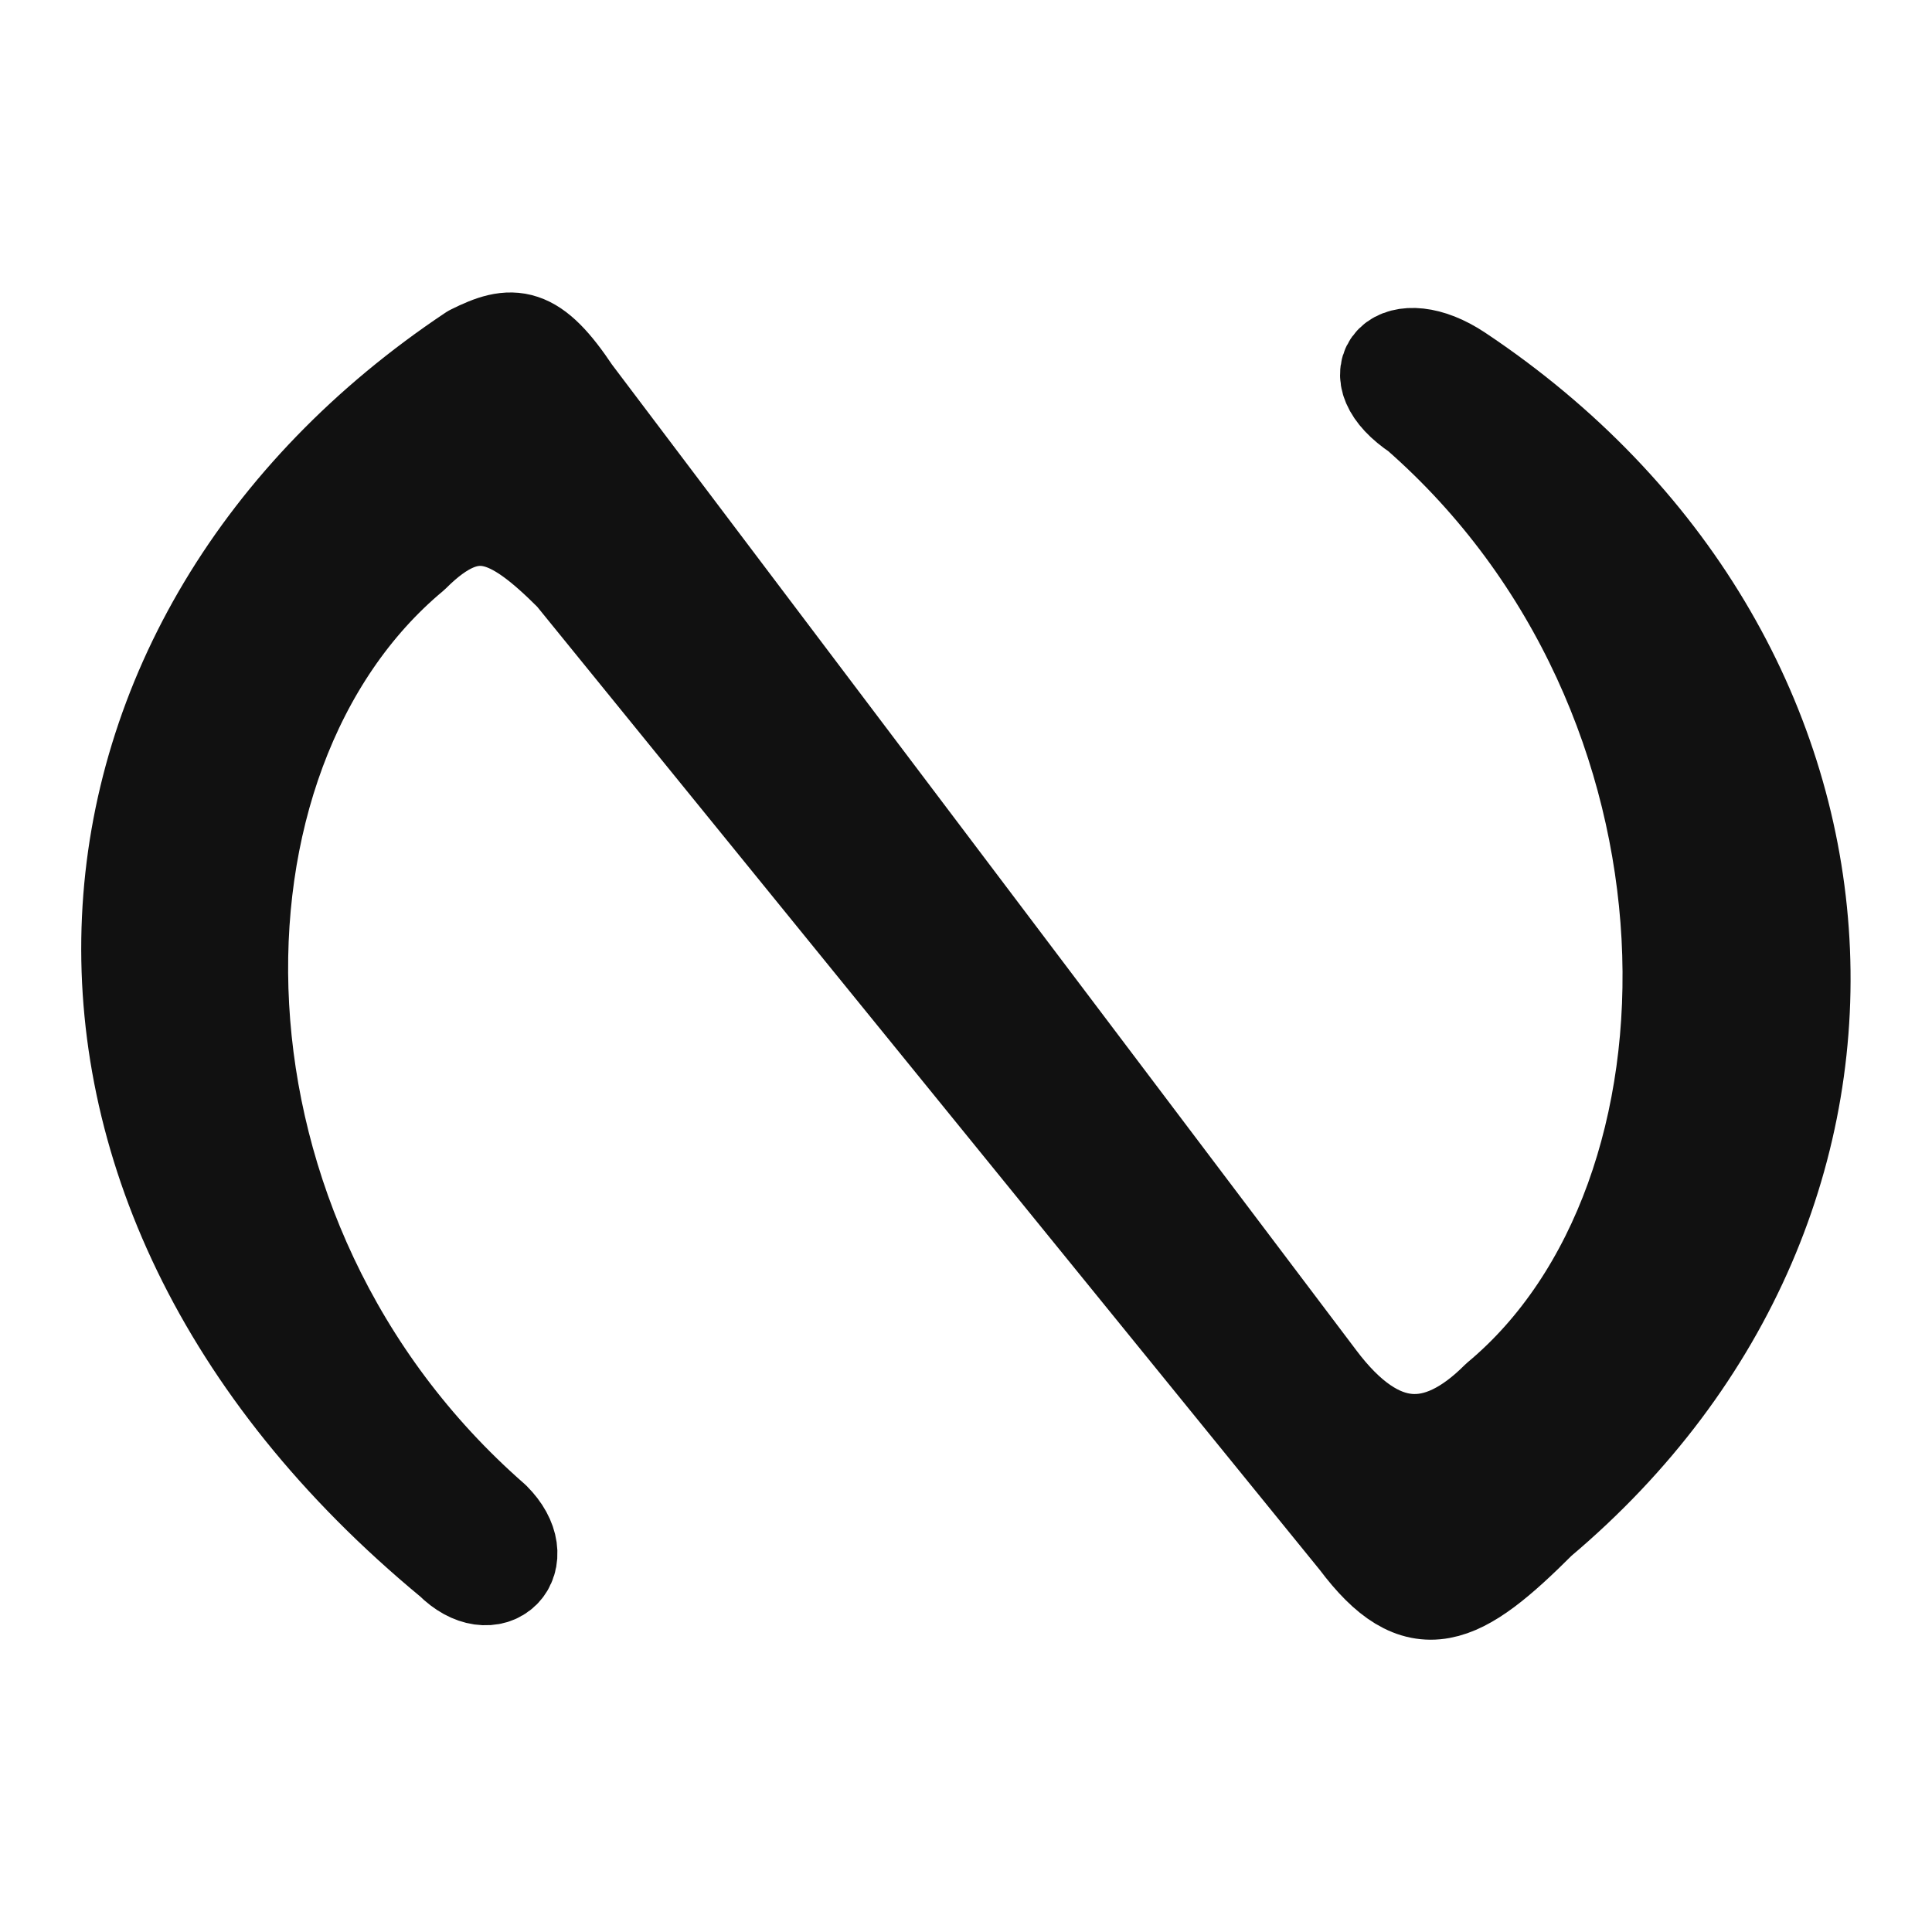
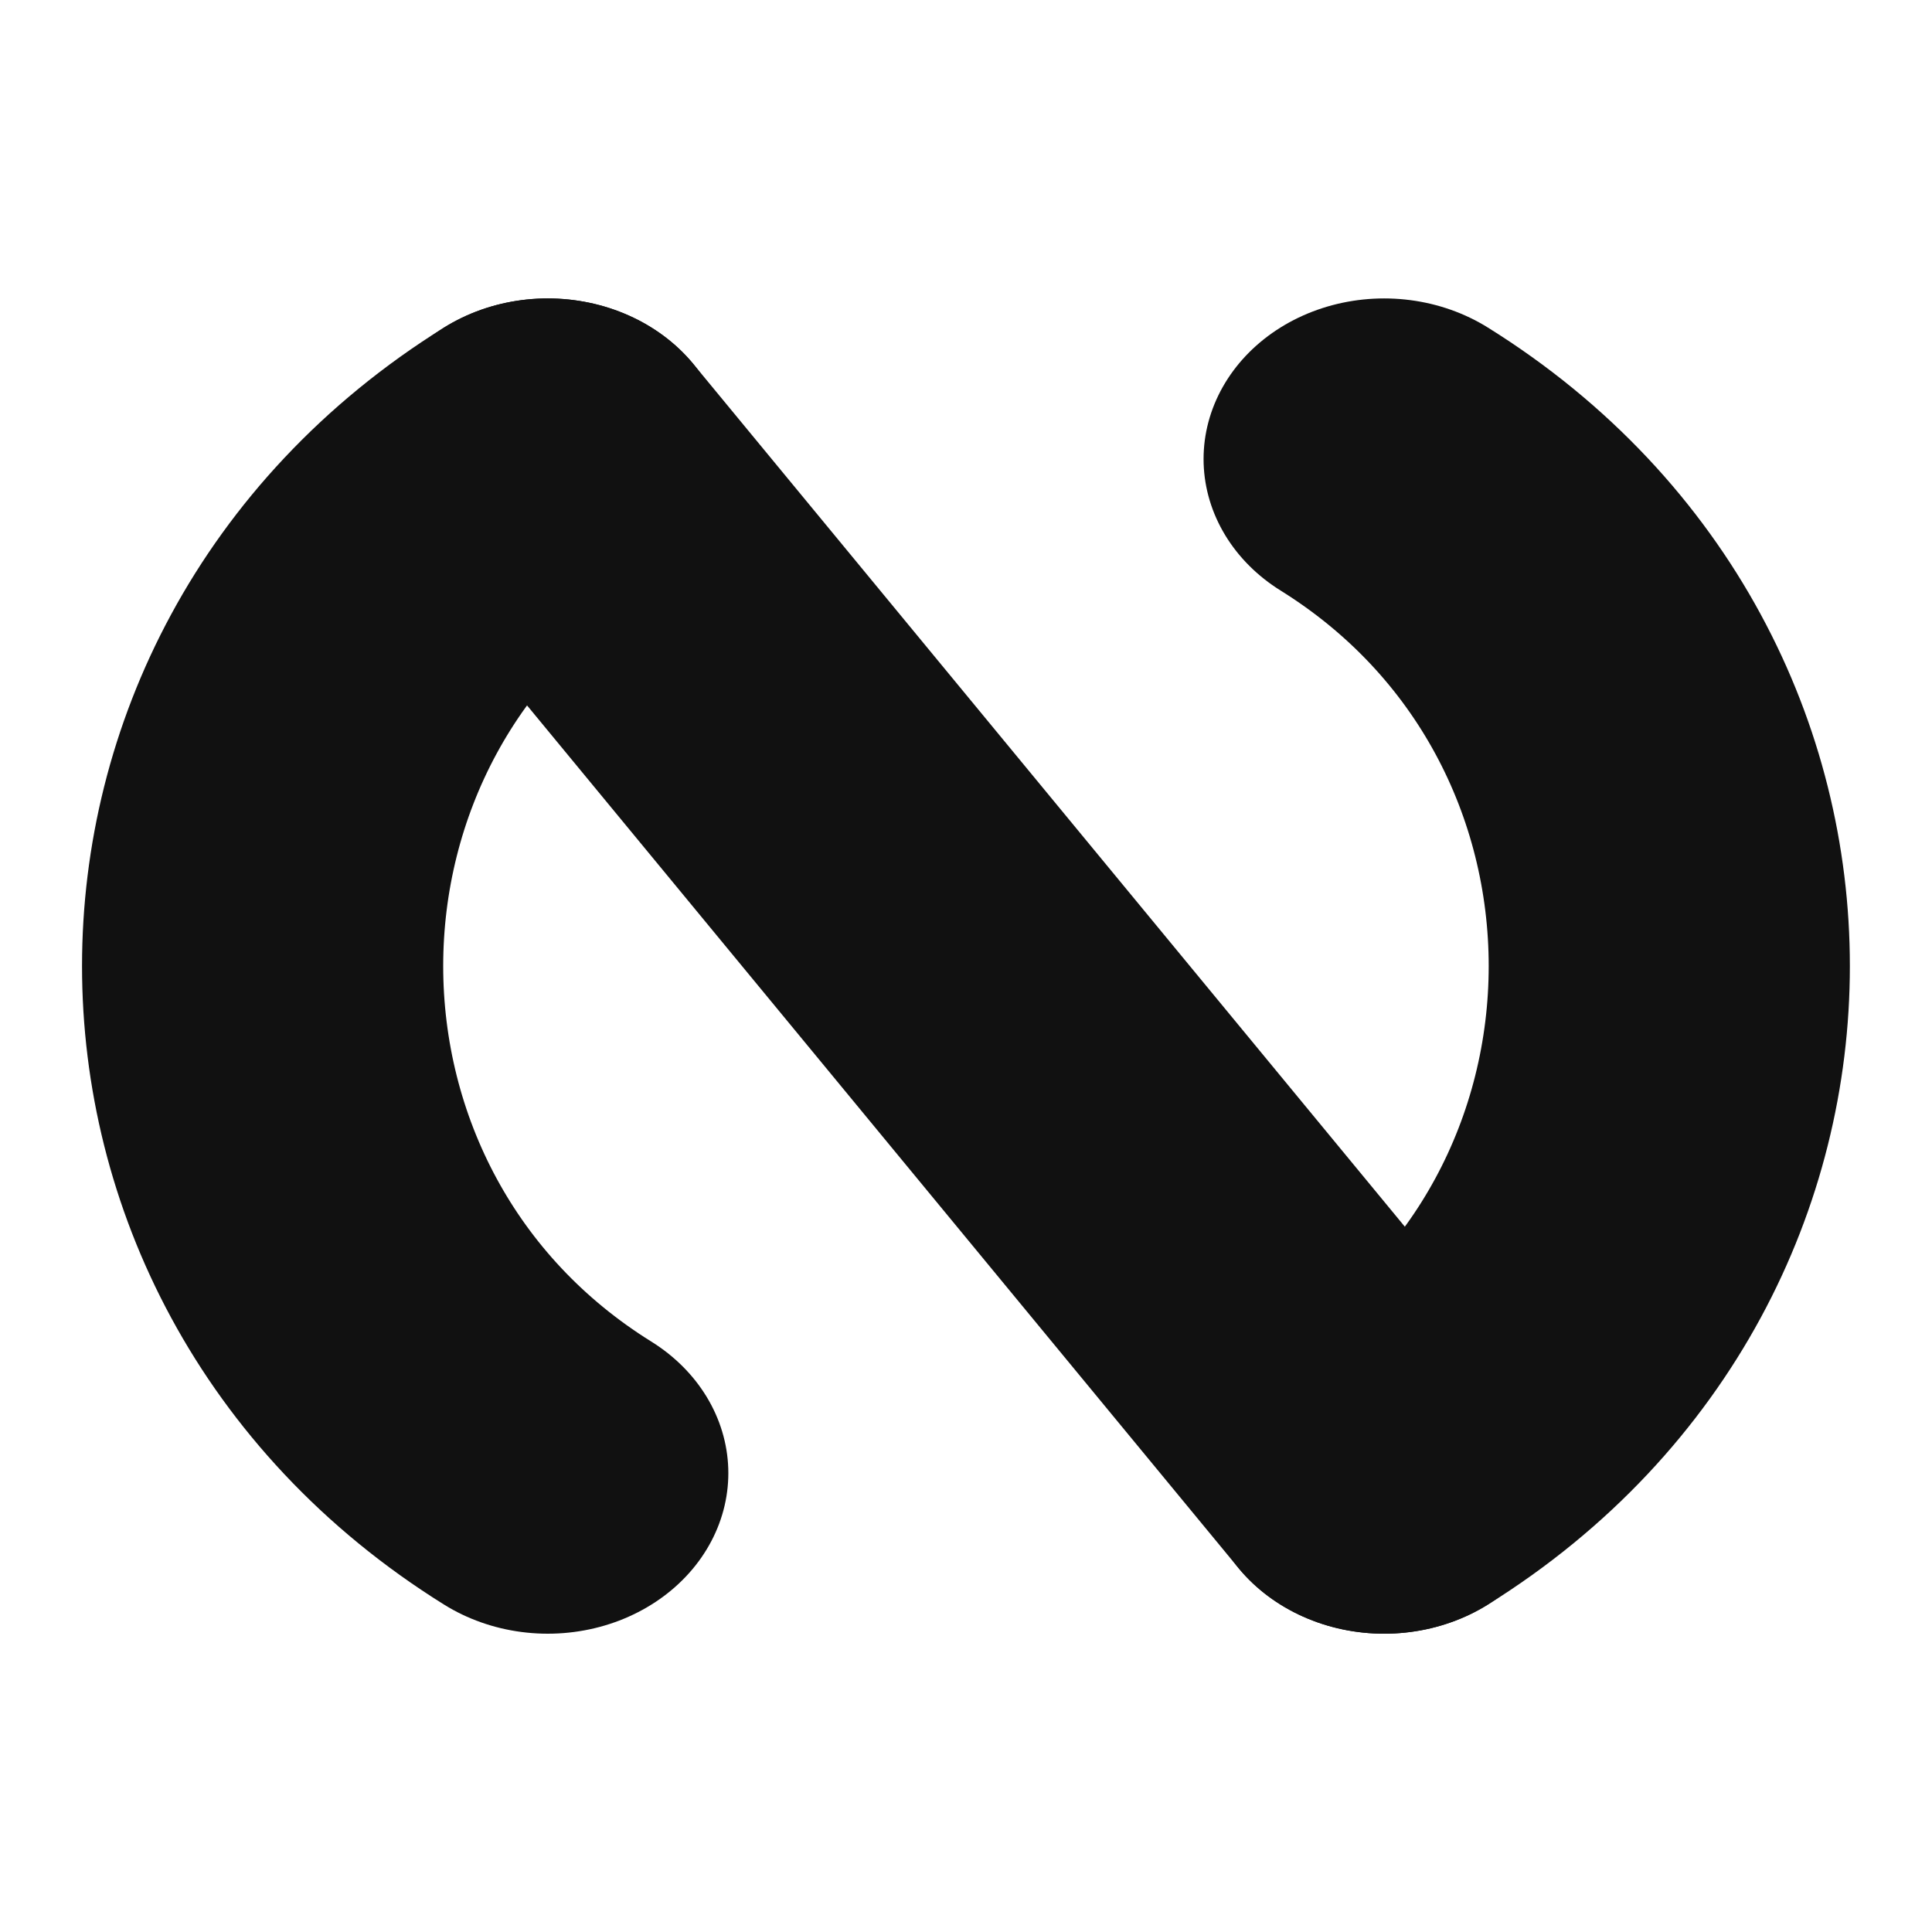
<svg xmlns="http://www.w3.org/2000/svg" viewBox="0 0 96 96" width="96" height="96">
-   <path transform="translate(-0.53 12.53)" fill="#111111" stroke="#111111" stroke-width="4.8" stroke-linejoin="round" stroke-linecap="round" d="M24 5C3 19 0 46 23 65C25 67 27 65 25 63C9 49 9 25 21 15C24 12 26 13 29 16L68 64C71 68 73 67 77 63C96 47 94 20 73 6C70 4 68 6 71 8C87 22 87 47 75 57C72 60 69 60 66 56L29 7C27 4 26 4 24 5Z" />
+   <g transform="translate(-0.53 12.53)">
+     <g transform="translate(1.30 -6.52) scale(0.94455 0.83986)" fill="none" stroke="#111111" stroke-width="19" stroke-linecap="round" stroke-linejoin="round">
+       <path d="M28 80C8 66 8 34 28 20" />
+       <path d="M28 20L72 80" />
+       <path d="M72 80C92 66 92 34 72 20" />
+     </g>
+   </g>
</svg>
